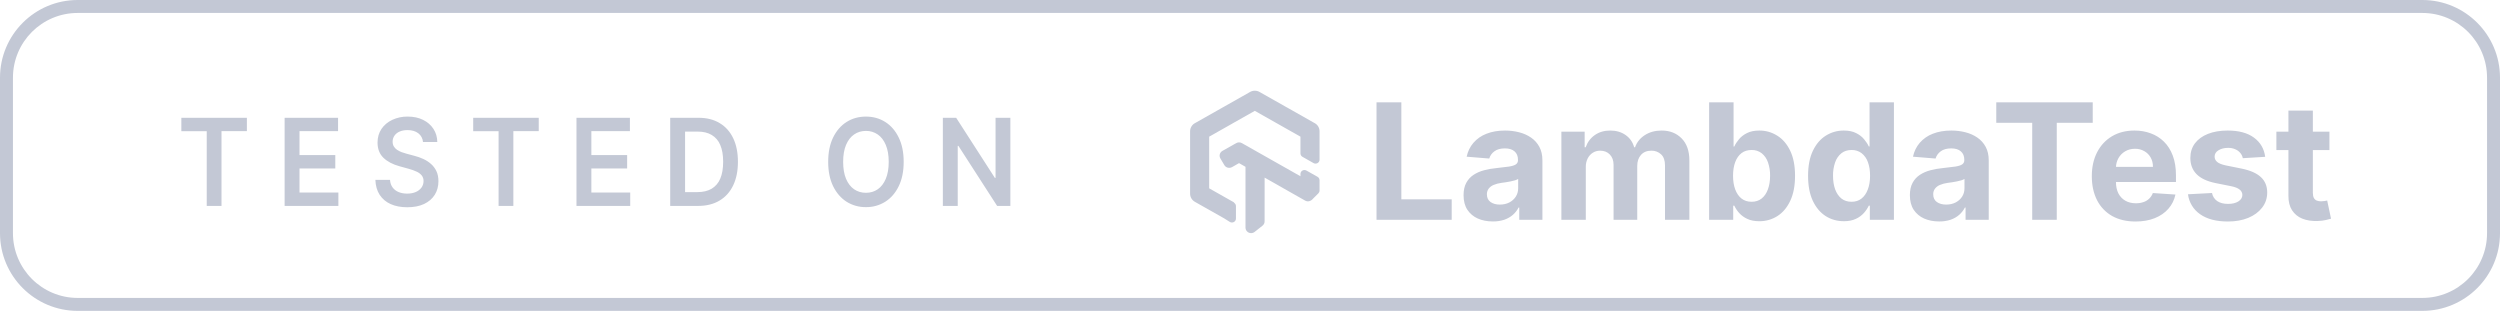
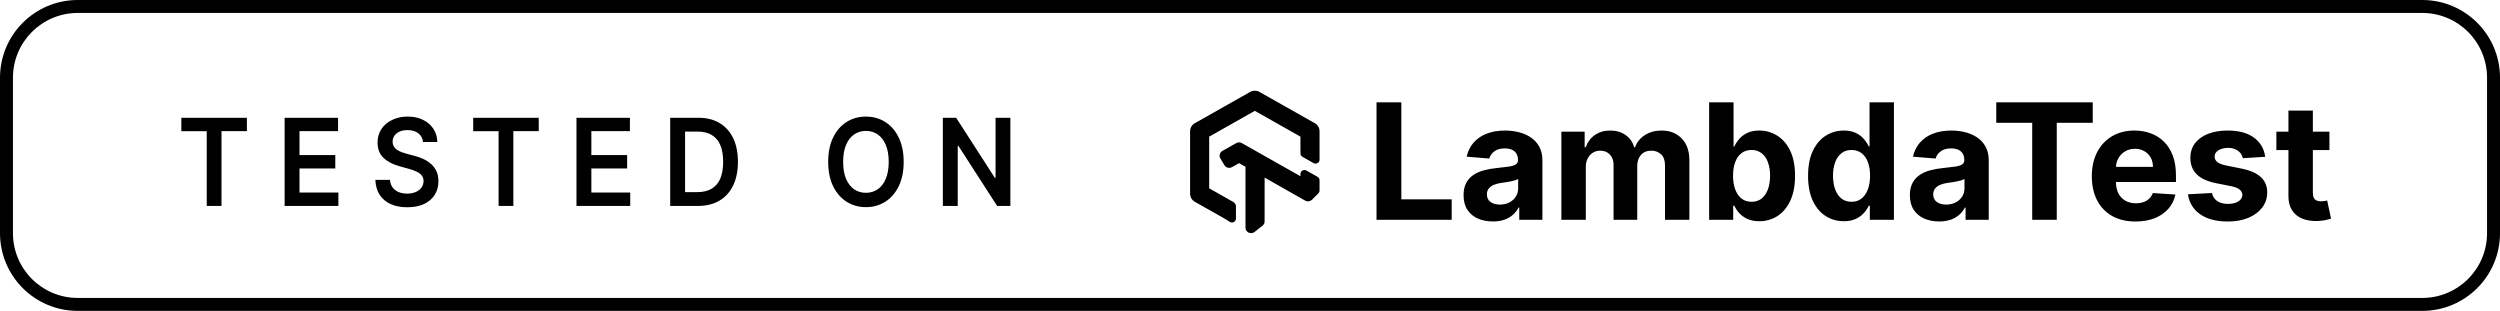
<svg xmlns="http://www.w3.org/2000/svg" width="193" height="24" fill="none">
-   <path fill="#C3C8D5" d="M14 10.126V9.093h5.06v1.033H17.1v5.771h-1.14v-5.77H14Zm7.973 5.771V9.093h4.125v1.033h-2.976v1.847h2.763v1.034h-2.763v1.857h3.001v1.033h-4.15Zm10.682-4.934a.922.922 0 0 0-.365-.677c-.213-.162-.49-.243-.83-.243-.24 0-.445.039-.617.117a.92.92 0 0 0-.393.315.805.805 0 0 0-.14.455c0 .142.03.265.09.369a.856.856 0 0 0 .251.266c.106.07.222.13.35.18.128.048.257.089.387.122l.595.16c.24.06.47.14.69.242.224.102.423.23.598.386.178.155.318.342.421.56.104.22.155.477.155.772 0 .398-.095.75-.285 1.053-.19.301-.464.537-.823.708-.357.168-.79.252-1.298.252-.493 0-.922-.082-1.285-.246a1.943 1.943 0 0 1-.848-.717c-.203-.315-.312-.698-.329-1.15h1.13c.017.237.085.434.205.591.12.158.276.275.468.353.194.077.41.116.65.116.25 0 .469-.04.656-.12a1.07 1.07 0 0 0 .446-.339.857.857 0 0 0 .164-.511.68.68 0 0 0-.145-.439 1.069 1.069 0 0 0-.4-.292c-.169-.08-.367-.15-.594-.213l-.722-.2c-.522-.143-.935-.361-1.238-.654-.302-.294-.453-.685-.453-1.172 0-.401.102-.752.304-1.054.204-.3.482-.534.833-.7A2.722 2.722 0 0 1 31.475 9c.45 0 .844.084 1.183.252.34.167.608.398.802.695.194.294.294.633.3 1.016h-1.105Zm3.876-.837V9.093h5.06v1.033h-1.96v5.771h-1.14v-5.77h-1.96Zm7.973 5.771V9.093h4.125v1.033h-2.976v1.847h2.762v1.034h-2.762v1.857h3v1.033h-4.149Zm9.384 0H51.74V9.093h2.193c.63 0 1.17.136 1.622.409.455.27.803.659 1.047 1.166.244.507.366 1.114.366 1.82 0 .71-.123 1.318-.369 1.828-.244.509-.596.9-1.056 1.172-.458.273-1.01.409-1.654.409Zm-1-1.066h.945c.441 0 .81-.087 1.105-.26a1.62 1.62 0 0 0 .666-.78c.149-.348.223-.782.223-1.303 0-.52-.074-.952-.223-1.295a1.594 1.594 0 0 0-.66-.774c-.289-.173-.648-.26-1.077-.26h-.979v4.672Zm16.876-2.336c0 .733-.128 1.361-.384 1.884-.254.52-.6.919-1.04 1.196a2.726 2.726 0 0 1-1.49.415 2.742 2.742 0 0 1-1.493-.415c-.437-.28-.784-.68-1.04-1.2-.254-.522-.381-1.15-.381-1.88 0-.733.127-1.36.38-1.88.257-.523.604-.923 1.041-1.2.44-.277.938-.415 1.493-.415.555 0 1.052.138 1.49.415.44.277.786.677 1.04 1.2.256.52.384 1.147.384 1.88Zm-1.155 0c0-.516-.075-.951-.226-1.306-.149-.356-.355-.625-.62-.807a1.56 1.56 0 0 0-.913-.276c-.345 0-.65.092-.914.276-.264.182-.471.45-.622.807-.149.355-.223.79-.223 1.306s.074.952.223 1.309c.15.354.358.623.622.807.265.182.57.273.914.273.345 0 .65-.091.913-.273.265-.184.471-.453.62-.807.15-.357.226-.793.226-1.309ZM78 9.093v6.804h-1.022l-2.988-4.635h-.053v4.635h-1.149V9.093h1.028l2.986 4.638h.055V9.093H78Z" />
-   <path fill="#C3C8D5" fill-rule="evenodd" d="M95.415 15.911v.966c0 .235-.263.38-.472.256l-.457-.287-.11-.06-2.023-1.145-.11-.062a.729.729 0 0 1-.272-.268.708.708 0 0 1-.096-.36v-4.817c0-.135.038-.267.111-.38a.706.706 0 0 1 .283-.258l1.994-1.128.11-.063.11-.061 1.909-1.08.112-.065a.75.75 0 0 1 .768.02l1.987 1.124.11.06 2.021 1.145.111.061a.71.71 0 0 1 .368.629v2.191c0 .233-.257.378-.463.262l-.857-.486a.3.3 0 0 1-.154-.261V10.55l-1.725-.976a3.974 3.974 0 0 1-.145-.081l-1.653-.936-1.719.971-.027.018-.125.07-1.652.934v3.989l1.725.976c.013.006.035.019.15.083l.047.042.027.034a.3.3 0 0 1 .117.237Zm5.442-2.745c-.206-.116-.462.03-.462.262v.178l-4.372-2.473-.149-.085a.443.443 0 0 0-.47.021l-.115.063-.654.369-.264.148a.422.422 0 0 0-.154.59l.302.508c.122.207.39.271.602.15l.282-.16.003-.003.248-.14.498.282v4.696a.43.43 0 0 0 .434.425.44.44 0 0 0 .296-.113l.585-.463a.421.421 0 0 0 .16-.368l.002-3.341 3.127 1.774c.218.123.461.04.624-.163l.402-.4a.3.3 0 0 0 .087-.211v-.8a.301.301 0 0 0-.154-.262l-.858-.484Z" clip-rule="evenodd" />
-   <path fill="#C3C8D5" d="M106.267 16.967V7.9h1.917v7.487h3.887v1.58h-5.804Zm8.978.129c-.434 0-.821-.076-1.16-.226a1.866 1.866 0 0 1-.806-.678c-.195-.3-.292-.675-.292-1.124 0-.378.069-.695.208-.952.139-.257.328-.463.567-.62.239-.156.51-.274.814-.354.307-.08.629-.136.965-.168.396-.042.715-.08.957-.115.242-.039.417-.095.527-.169a.37.37 0 0 0 .163-.327v-.027c0-.28-.088-.497-.265-.65-.174-.154-.422-.23-.744-.23-.339 0-.61.074-.81.225a1.039 1.039 0 0 0-.399.558l-1.744-.142c.088-.413.263-.77.522-1.071a2.51 2.51 0 0 1 1.005-.7c.414-.165.892-.248 1.435-.248.378 0 .739.045 1.085.133.348.089.656.226.925.412.271.186.485.425.642.717.156.29.234.636.234 1.04v4.587h-1.788v-.943h-.053c-.11.213-.256.4-.439.562-.183.16-.402.285-.659.377a2.73 2.73 0 0 1-.89.133Zm.54-1.302c.277 0 .522-.055.735-.164.212-.112.379-.263.5-.451.121-.19.182-.403.182-.642v-.722a.998.998 0 0 1-.244.106c-.1.03-.214.058-.341.084-.127.024-.254.046-.381.067l-.345.048a2.333 2.333 0 0 0-.58.155.93.93 0 0 0-.385.288.704.704 0 0 0-.137.443c0 .257.093.453.279.589.189.132.428.199.717.199Zm4.753 1.173v-6.8h1.797v1.2h.08c.142-.399.378-.713.708-.943.331-.23.726-.346 1.187-.346.466 0 .863.117 1.191.35.327.23.546.543.655.939h.071c.139-.39.389-.701.753-.935.366-.236.798-.354 1.297-.354.634 0 1.149.202 1.545.607.398.401.598.97.598 1.709v4.573h-1.882v-4.201c0-.378-.1-.662-.301-.85a1.057 1.057 0 0 0-.753-.284c-.342 0-.609.11-.801.328-.192.215-.288.5-.288.854v4.153h-1.828v-4.241c0-.334-.096-.6-.288-.797-.189-.198-.438-.297-.748-.297-.21 0-.399.053-.567.16-.165.103-.297.249-.394.438a1.398 1.398 0 0 0-.146.655v4.082h-1.886Zm11.407 0V7.9h1.886v3.41h.057c.083-.184.203-.37.359-.559.159-.192.366-.351.62-.478.257-.13.575-.195.956-.195.496 0 .954.13 1.373.39.419.257.754.645 1.005 1.164.251.517.376 1.165.376 1.944 0 .758-.122 1.399-.367 1.921-.243.52-.573.914-.992 1.182a2.546 2.546 0 0 1-1.399.399c-.366 0-.678-.06-.934-.182a1.94 1.94 0 0 1-.625-.456 2.34 2.34 0 0 1-.372-.562h-.084v1.09h-1.859Zm1.846-3.4c0 .404.056.757.168 1.058.112.301.275.536.487.704.213.165.471.248.775.248.307 0 .567-.084.779-.252.213-.171.374-.408.483-.709.112-.304.168-.653.168-1.049a3.01 3.01 0 0 0-.164-1.036 1.545 1.545 0 0 0-.482-.7 1.225 1.225 0 0 0-.784-.252c-.307 0-.567.081-.779.244-.21.162-.371.392-.483.69-.112.298-.168.65-.168 1.054Zm8.55 3.51c-.516 0-.984-.132-1.403-.398-.416-.268-.747-.662-.992-1.182-.242-.522-.363-1.163-.363-1.921 0-.78.126-1.427.376-1.944.251-.52.585-.907 1.001-1.164.419-.26.878-.39 1.377-.39.381 0 .698.065.952.195.257.127.463.286.62.478.159.19.28.375.363.558h.057V7.9h1.882v9.067h-1.86v-1.089h-.079a2.43 2.43 0 0 1-.377.562 1.863 1.863 0 0 1-.624.456c-.254.121-.564.182-.93.182Zm.598-1.5c.304 0 .561-.083.77-.248.213-.168.375-.403.487-.704.116-.3.173-.654.173-1.058s-.056-.756-.168-1.054a1.515 1.515 0 0 0-.487-.69 1.24 1.24 0 0 0-.775-.244c-.31 0-.571.084-.784.252a1.545 1.545 0 0 0-.482.7 3.01 3.01 0 0 0-.164 1.036c0 .396.055.745.164 1.05.112.3.273.536.482.708.213.168.474.252.784.252Zm6.762 1.519c-.434 0-.821-.076-1.16-.226a1.866 1.866 0 0 1-.806-.678c-.195-.3-.292-.675-.292-1.124 0-.378.069-.695.208-.952a1.68 1.68 0 0 1 .567-.62c.239-.156.51-.274.814-.354.307-.08.629-.136.965-.168.396-.042.715-.08.957-.115.242-.039.417-.095.527-.169a.37.37 0 0 0 .163-.327v-.027c0-.28-.088-.497-.265-.65-.174-.154-.422-.23-.744-.23-.34 0-.61.074-.81.225a1.039 1.039 0 0 0-.399.558l-1.744-.142c.088-.413.263-.77.522-1.071a2.51 2.51 0 0 1 1.005-.7c.414-.165.892-.248 1.435-.248.378 0 .739.045 1.084.133.349.089.657.226.926.412.271.186.485.425.642.717.156.29.234.636.234 1.04v4.587h-1.788v-.943h-.053c-.11.213-.256.4-.439.562-.183.16-.403.285-.659.377a2.73 2.73 0 0 1-.89.133Zm.54-1.302c.277 0 .522-.055.735-.164.212-.112.379-.263.5-.451.121-.19.182-.403.182-.642v-.722a1.016 1.016 0 0 1-.244.106c-.1.03-.214.058-.341.084-.127.024-.254.046-.38.067a85.74 85.74 0 0 0-.346.048 2.333 2.333 0 0 0-.58.155.924.924 0 0 0-.385.288.698.698 0 0 0-.137.443c0 .257.093.453.279.589.189.132.428.199.717.199Zm3.871-6.313V7.9h7.447v1.58h-2.777v7.487h-1.895V9.481h-2.775Zm10.75 7.619c-.699 0-1.302-.142-1.806-.425a2.912 2.912 0 0 1-1.16-1.213c-.271-.525-.408-1.147-.408-1.864 0-.7.137-1.314.408-1.842.272-.528.654-.94 1.147-1.235.495-.295 1.077-.443 1.744-.443.449 0 .866.072 1.253.217a2.78 2.78 0 0 1 1.018.642c.293.287.52.647.682 1.08.162.431.244.936.244 1.515v.518h-5.743v-1.17h3.967c0-.27-.059-.511-.177-.72a1.267 1.267 0 0 0-.492-.492 1.399 1.399 0 0 0-.721-.182c-.286 0-.54.067-.761.2-.219.13-.39.305-.514.526a1.489 1.489 0 0 0-.191.73v1.112c0 .336.063.627.186.872.127.245.306.434.536.567.23.133.504.2.819.2.21 0 .402-.03.576-.09a1.143 1.143 0 0 0 .73-.7l1.745.116c-.089.42-.27.785-.545 1.098-.271.31-.622.552-1.053.726-.428.171-.923.257-1.484.257Zm10.01-4.994-1.726.106a.9.9 0 0 0-.19-.398 1.013 1.013 0 0 0-.386-.288 1.307 1.307 0 0 0-.562-.11c-.292 0-.539.061-.739.185-.201.121-.301.284-.301.487 0 .163.064.3.195.412.129.112.352.202.668.27l1.231.248c.661.136 1.154.354 1.478.655.325.301.488.697.488 1.187 0 .446-.132.837-.395 1.173-.259.336-.616.6-1.071.788-.452.186-.972.279-1.563.279-.9 0-1.618-.187-2.151-.562a2.191 2.191 0 0 1-.935-1.54l1.855-.098a.952.952 0 0 0 .408.628c.215.142.491.213.827.213.331 0 .597-.064.797-.19.204-.13.307-.297.31-.5a.52.52 0 0 0-.217-.421c-.141-.113-.36-.198-.655-.257l-1.177-.235c-.664-.133-1.159-.363-1.484-.69-.321-.328-.482-.746-.482-1.254 0-.436.118-.813.354-1.129.239-.315.574-.559 1.005-.73.434-.171.942-.257 1.523-.257.859 0 1.535.182 2.027.545.497.363.786.857.868 1.483Zm4.96-1.94v1.418h-4.095v-1.417h4.095Zm-3.165-1.628h1.885v6.34c0 .174.028.31.08.407.054.094.127.16.222.2a.91.91 0 0 0 .336.057c.089 0 .178-.008.266-.022l.203-.04.297 1.403c-.094.03-.227.064-.398.102-.171.041-.38.066-.624.075-.455.018-.854-.043-1.196-.181a1.665 1.665 0 0 1-.792-.647c-.189-.292-.282-.66-.279-1.107V8.538Z" />
-   <path fill="#C3C8D5" fill-rule="evenodd" d="M187 23H6a5 5 0 0 1-5-5V6a5 5 0 0 1 5-5h181a5 5 0 0 1 5 5v12a5 5 0 0 1-5 5ZM6 24a6 6 0 0 1-6-6V6a6 6 0 0 1 6-6h181a6 6 0 0 1 6 6v12a6 6 0 0 1-6 6H6Z" clip-rule="evenodd" />
+   <path fill="currentColor" d="M14 10.126V9.093h5.06v1.033H17.1v5.771h-1.14v-5.77H14Zm7.973 5.771V9.093h4.125v1.033h-2.976v1.847h2.763v1.034h-2.763v1.857h3.001v1.033h-4.15Zm10.682-4.934a.922.922 0 0 0-.365-.677c-.213-.162-.49-.243-.83-.243-.24 0-.445.039-.617.117a.92.92 0 0 0-.393.315.805.805 0 0 0-.14.455c0 .142.03.265.09.369a.856.856 0 0 0 .251.266c.106.07.222.13.35.18.128.048.257.089.387.122l.595.16c.24.06.47.14.69.242.224.102.423.23.598.386.178.155.318.342.421.56.104.22.155.477.155.772 0 .398-.095.75-.285 1.053-.19.301-.464.537-.823.708-.357.168-.79.252-1.298.252-.493 0-.922-.082-1.285-.246a1.943 1.943 0 0 1-.848-.717c-.203-.315-.312-.698-.329-1.15h1.13c.017.237.085.434.205.591.12.158.276.275.468.353.194.077.41.116.65.116.25 0 .469-.04.656-.12a1.07 1.07 0 0 0 .446-.339.857.857 0 0 0 .164-.511.68.68 0 0 0-.145-.439 1.069 1.069 0 0 0-.4-.292c-.169-.08-.367-.15-.594-.213l-.722-.2c-.522-.143-.935-.361-1.238-.654-.302-.294-.453-.685-.453-1.172 0-.401.102-.752.304-1.054.204-.3.482-.534.833-.7A2.722 2.722 0 0 1 31.475 9c.45 0 .844.084 1.183.252.34.167.608.398.802.695.194.294.294.633.3 1.016h-1.105Zm3.876-.837V9.093h5.06v1.033h-1.96v5.771h-1.14v-5.77h-1.96Zm7.973 5.771V9.093h4.125v1.033h-2.976v1.847h2.762v1.034h-2.762v1.857h3v1.033h-4.149Zm9.384 0H51.74V9.093h2.193c.63 0 1.17.136 1.622.409.455.27.803.659 1.047 1.166.244.507.366 1.114.366 1.82 0 .71-.123 1.318-.369 1.828-.244.509-.596.9-1.056 1.172-.458.273-1.01.409-1.654.409Zm-1-1.066h.945c.441 0 .81-.087 1.105-.26a1.62 1.62 0 0 0 .666-.78c.149-.348.223-.782.223-1.303 0-.52-.074-.952-.223-1.295a1.594 1.594 0 0 0-.66-.774c-.289-.173-.648-.26-1.077-.26h-.979v4.672Zm16.876-2.336c0 .733-.128 1.361-.384 1.884-.254.52-.6.919-1.04 1.196a2.726 2.726 0 0 1-1.49.415 2.742 2.742 0 0 1-1.493-.415c-.437-.28-.784-.68-1.04-1.2-.254-.522-.381-1.15-.381-1.88 0-.733.127-1.36.38-1.88.257-.523.604-.923 1.041-1.2.44-.277.938-.415 1.493-.415.555 0 1.052.138 1.49.415.44.277.786.677 1.04 1.2.256.52.384 1.147.384 1.88Zm-1.155 0c0-.516-.075-.951-.226-1.306-.149-.356-.355-.625-.62-.807a1.56 1.56 0 0 0-.913-.276c-.345 0-.65.092-.914.276-.264.182-.471.45-.622.807-.149.355-.223.79-.223 1.306s.074.952.223 1.309c.15.354.358.623.622.807.265.182.57.273.914.273.345 0 .65-.091.913-.273.265-.184.471-.453.62-.807.15-.357.226-.793.226-1.309ZM78 9.093v6.804h-1.022l-2.988-4.635h-.053v4.635h-1.149V9.093h1.028l2.986 4.638h.055V9.093H78Z" />
+   <path fill="currentColor" fill-rule="evenodd" d="M95.415 15.911v.966c0 .235-.263.38-.472.256l-.457-.287-.11-.06-2.023-1.145-.11-.062a.729.729 0 0 1-.272-.268.708.708 0 0 1-.096-.36v-4.817c0-.135.038-.267.111-.38a.706.706 0 0 1 .283-.258l1.994-1.128.11-.063.11-.061 1.909-1.08.112-.065a.75.75 0 0 1 .768.02l1.987 1.124.11.06 2.021 1.145.111.061a.71.71 0 0 1 .368.629v2.191c0 .233-.257.378-.463.262l-.857-.486a.3.3 0 0 1-.154-.261V10.55l-1.725-.976a3.974 3.974 0 0 1-.145-.081l-1.653-.936-1.719.971-.027.018-.125.07-1.652.934v3.989l1.725.976c.013.006.035.019.15.083l.047.042.027.034a.3.3 0 0 1 .117.237Zm5.442-2.745c-.206-.116-.462.03-.462.262v.178l-4.372-2.473-.149-.085a.443.443 0 0 0-.47.021l-.115.063-.654.369-.264.148a.422.422 0 0 0-.154.59l.302.508c.122.207.39.271.602.15l.282-.16.003-.003.248-.14.498.282v4.696a.43.43 0 0 0 .434.425.44.44 0 0 0 .296-.113l.585-.463a.421.421 0 0 0 .16-.368l.002-3.341 3.127 1.774c.218.123.461.04.624-.163l.402-.4a.3.3 0 0 0 .087-.211v-.8a.301.301 0 0 0-.154-.262l-.858-.484Z" clip-rule="evenodd" />
+   <path fill="currentColor" d="M106.267 16.967V7.9h1.917v7.487h3.887v1.58h-5.804Zm8.978.129c-.434 0-.821-.076-1.16-.226a1.866 1.866 0 0 1-.806-.678c-.195-.3-.292-.675-.292-1.124 0-.378.069-.695.208-.952.139-.257.328-.463.567-.62.239-.156.51-.274.814-.354.307-.08.629-.136.965-.168.396-.042.715-.08.957-.115.242-.039.417-.095.527-.169a.37.37 0 0 0 .163-.327v-.027c0-.28-.088-.497-.265-.65-.174-.154-.422-.23-.744-.23-.339 0-.61.074-.81.225a1.039 1.039 0 0 0-.399.558l-1.744-.142c.088-.413.263-.77.522-1.071a2.51 2.51 0 0 1 1.005-.7c.414-.165.892-.248 1.435-.248.378 0 .739.045 1.085.133.348.089.656.226.925.412.271.186.485.425.642.717.156.29.234.636.234 1.04v4.587h-1.788v-.943h-.053c-.11.213-.256.4-.439.562-.183.16-.402.285-.659.377a2.73 2.73 0 0 1-.89.133Zm.54-1.302c.277 0 .522-.055.735-.164.212-.112.379-.263.5-.451.121-.19.182-.403.182-.642v-.722a.998.998 0 0 1-.244.106c-.1.03-.214.058-.341.084-.127.024-.254.046-.381.067l-.345.048a2.333 2.333 0 0 0-.58.155.93.93 0 0 0-.385.288.704.704 0 0 0-.137.443c0 .257.093.453.279.589.189.132.428.199.717.199Zm4.753 1.173v-6.8h1.797v1.2h.08c.142-.399.378-.713.708-.943.331-.23.726-.346 1.187-.346.466 0 .863.117 1.191.35.327.23.546.543.655.939h.071c.139-.39.389-.701.753-.935.366-.236.798-.354 1.297-.354.634 0 1.149.202 1.545.607.398.401.598.97.598 1.709v4.573h-1.882v-4.201c0-.378-.1-.662-.301-.85a1.057 1.057 0 0 0-.753-.284c-.342 0-.609.11-.801.328-.192.215-.288.5-.288.854v4.153h-1.828v-4.241c0-.334-.096-.6-.288-.797-.189-.198-.438-.297-.748-.297-.21 0-.399.053-.567.16-.165.103-.297.249-.394.438a1.398 1.398 0 0 0-.146.655v4.082h-1.886Zm11.407 0V7.9h1.886v3.41h.057c.083-.184.203-.37.359-.559.159-.192.366-.351.62-.478.257-.13.575-.195.956-.195.496 0 .954.13 1.373.39.419.257.754.645 1.005 1.164.251.517.376 1.165.376 1.944 0 .758-.122 1.399-.367 1.921-.243.52-.573.914-.992 1.182a2.546 2.546 0 0 1-1.399.399c-.366 0-.678-.06-.934-.182a1.94 1.94 0 0 1-.625-.456 2.34 2.34 0 0 1-.372-.562h-.084v1.09h-1.859Zm1.846-3.4c0 .404.056.757.168 1.058.112.301.275.536.487.704.213.165.471.248.775.248.307 0 .567-.084.779-.252.213-.171.374-.408.483-.709.112-.304.168-.653.168-1.049a3.01 3.01 0 0 0-.164-1.036 1.545 1.545 0 0 0-.482-.7 1.225 1.225 0 0 0-.784-.252c-.307 0-.567.081-.779.244-.21.162-.371.392-.483.69-.112.298-.168.65-.168 1.054Zm8.55 3.51c-.516 0-.984-.132-1.403-.398-.416-.268-.747-.662-.992-1.182-.242-.522-.363-1.163-.363-1.921 0-.78.126-1.427.376-1.944.251-.52.585-.907 1.001-1.164.419-.26.878-.39 1.377-.39.381 0 .698.065.952.195.257.127.463.286.62.478.159.19.28.375.363.558h.057V7.9h1.882v9.067h-1.86v-1.089h-.079a2.43 2.43 0 0 1-.377.562 1.863 1.863 0 0 1-.624.456c-.254.121-.564.182-.93.182Zm.598-1.5c.304 0 .561-.083.77-.248.213-.168.375-.403.487-.704.116-.3.173-.654.173-1.058s-.056-.756-.168-1.054a1.515 1.515 0 0 0-.487-.69 1.24 1.24 0 0 0-.775-.244c-.31 0-.571.084-.784.252a1.545 1.545 0 0 0-.482.7 3.01 3.01 0 0 0-.164 1.036c0 .396.055.745.164 1.05.112.3.273.536.482.708.213.168.474.252.784.252Zm6.762 1.519c-.434 0-.821-.076-1.16-.226a1.866 1.866 0 0 1-.806-.678c-.195-.3-.292-.675-.292-1.124 0-.378.069-.695.208-.952a1.68 1.68 0 0 1 .567-.62c.239-.156.51-.274.814-.354.307-.08.629-.136.965-.168.396-.042.715-.08.957-.115.242-.039.417-.095.527-.169a.37.37 0 0 0 .163-.327v-.027c0-.28-.088-.497-.265-.65-.174-.154-.422-.23-.744-.23-.34 0-.61.074-.81.225a1.039 1.039 0 0 0-.399.558l-1.744-.142c.088-.413.263-.77.522-1.071a2.51 2.51 0 0 1 1.005-.7c.414-.165.892-.248 1.435-.248.378 0 .739.045 1.084.133.349.089.657.226.926.412.271.186.485.425.642.717.156.29.234.636.234 1.04v4.587h-1.788v-.943h-.053c-.11.213-.256.4-.439.562-.183.16-.403.285-.659.377a2.73 2.73 0 0 1-.89.133Zm.54-1.302c.277 0 .522-.055.735-.164.212-.112.379-.263.5-.451.121-.19.182-.403.182-.642v-.722a1.016 1.016 0 0 1-.244.106c-.1.03-.214.058-.341.084-.127.024-.254.046-.38.067a85.74 85.74 0 0 0-.346.048 2.333 2.333 0 0 0-.58.155.924.924 0 0 0-.385.288.698.698 0 0 0-.137.443c0 .257.093.453.279.589.189.132.428.199.717.199Zm3.871-6.313V7.9h7.447v1.58h-2.777v7.487h-1.895V9.481h-2.775Zm10.75 7.619c-.699 0-1.302-.142-1.806-.425a2.912 2.912 0 0 1-1.16-1.213c-.271-.525-.408-1.147-.408-1.864 0-.7.137-1.314.408-1.842.272-.528.654-.94 1.147-1.235.495-.295 1.077-.443 1.744-.443.449 0 .866.072 1.253.217a2.78 2.78 0 0 1 1.018.642c.293.287.52.647.682 1.08.162.431.244.936.244 1.515v.518h-5.743v-1.17h3.967c0-.27-.059-.511-.177-.72a1.267 1.267 0 0 0-.492-.492 1.399 1.399 0 0 0-.721-.182c-.286 0-.54.067-.761.2-.219.13-.39.305-.514.526a1.489 1.489 0 0 0-.191.73v1.112c0 .336.063.627.186.872.127.245.306.434.536.567.23.133.504.2.819.2.21 0 .402-.03.576-.09a1.143 1.143 0 0 0 .73-.7l1.745.116c-.089.42-.27.785-.545 1.098-.271.31-.622.552-1.053.726-.428.171-.923.257-1.484.257Zm10.01-4.994-1.726.106a.9.9 0 0 0-.19-.398 1.013 1.013 0 0 0-.386-.288 1.307 1.307 0 0 0-.562-.11c-.292 0-.539.061-.739.185-.201.121-.301.284-.301.487 0 .163.064.3.195.412.129.112.352.202.668.27l1.231.248c.661.136 1.154.354 1.478.655.325.301.488.697.488 1.187 0 .446-.132.837-.395 1.173-.259.336-.616.6-1.071.788-.452.186-.972.279-1.563.279-.9 0-1.618-.187-2.151-.562a2.191 2.191 0 0 1-.935-1.54l1.855-.098a.952.952 0 0 0 .408.628c.215.142.491.213.827.213.331 0 .597-.064.797-.19.204-.13.307-.297.31-.5a.52.52 0 0 0-.217-.421c-.141-.113-.36-.198-.655-.257l-1.177-.235c-.664-.133-1.159-.363-1.484-.69-.321-.328-.482-.746-.482-1.254 0-.436.118-.813.354-1.129.239-.315.574-.559 1.005-.73.434-.171.942-.257 1.523-.257.859 0 1.535.182 2.027.545.497.363.786.857.868 1.483Zm4.96-1.94v1.418h-4.095v-1.417h4.095Zm-3.165-1.628h1.885v6.34c0 .174.028.31.08.407.054.094.127.16.222.2a.91.91 0 0 0 .336.057c.089 0 .178-.008.266-.022l.203-.04.297 1.403c-.094.03-.227.064-.398.102-.171.041-.38.066-.624.075-.455.018-.854-.043-1.196-.181a1.665 1.665 0 0 1-.792-.647c-.189-.292-.282-.66-.279-1.107V8.538Z" />
+   <path fill="currentColor" fill-rule="evenodd" d="M187 23H6a5 5 0 0 1-5-5V6a5 5 0 0 1 5-5h181a5 5 0 0 1 5 5v12a5 5 0 0 1-5 5ZM6 24a6 6 0 0 1-6-6V6a6 6 0 0 1 6-6h181a6 6 0 0 1 6 6v12a6 6 0 0 1-6 6H6Z" clip-rule="evenodd" />
</svg>
